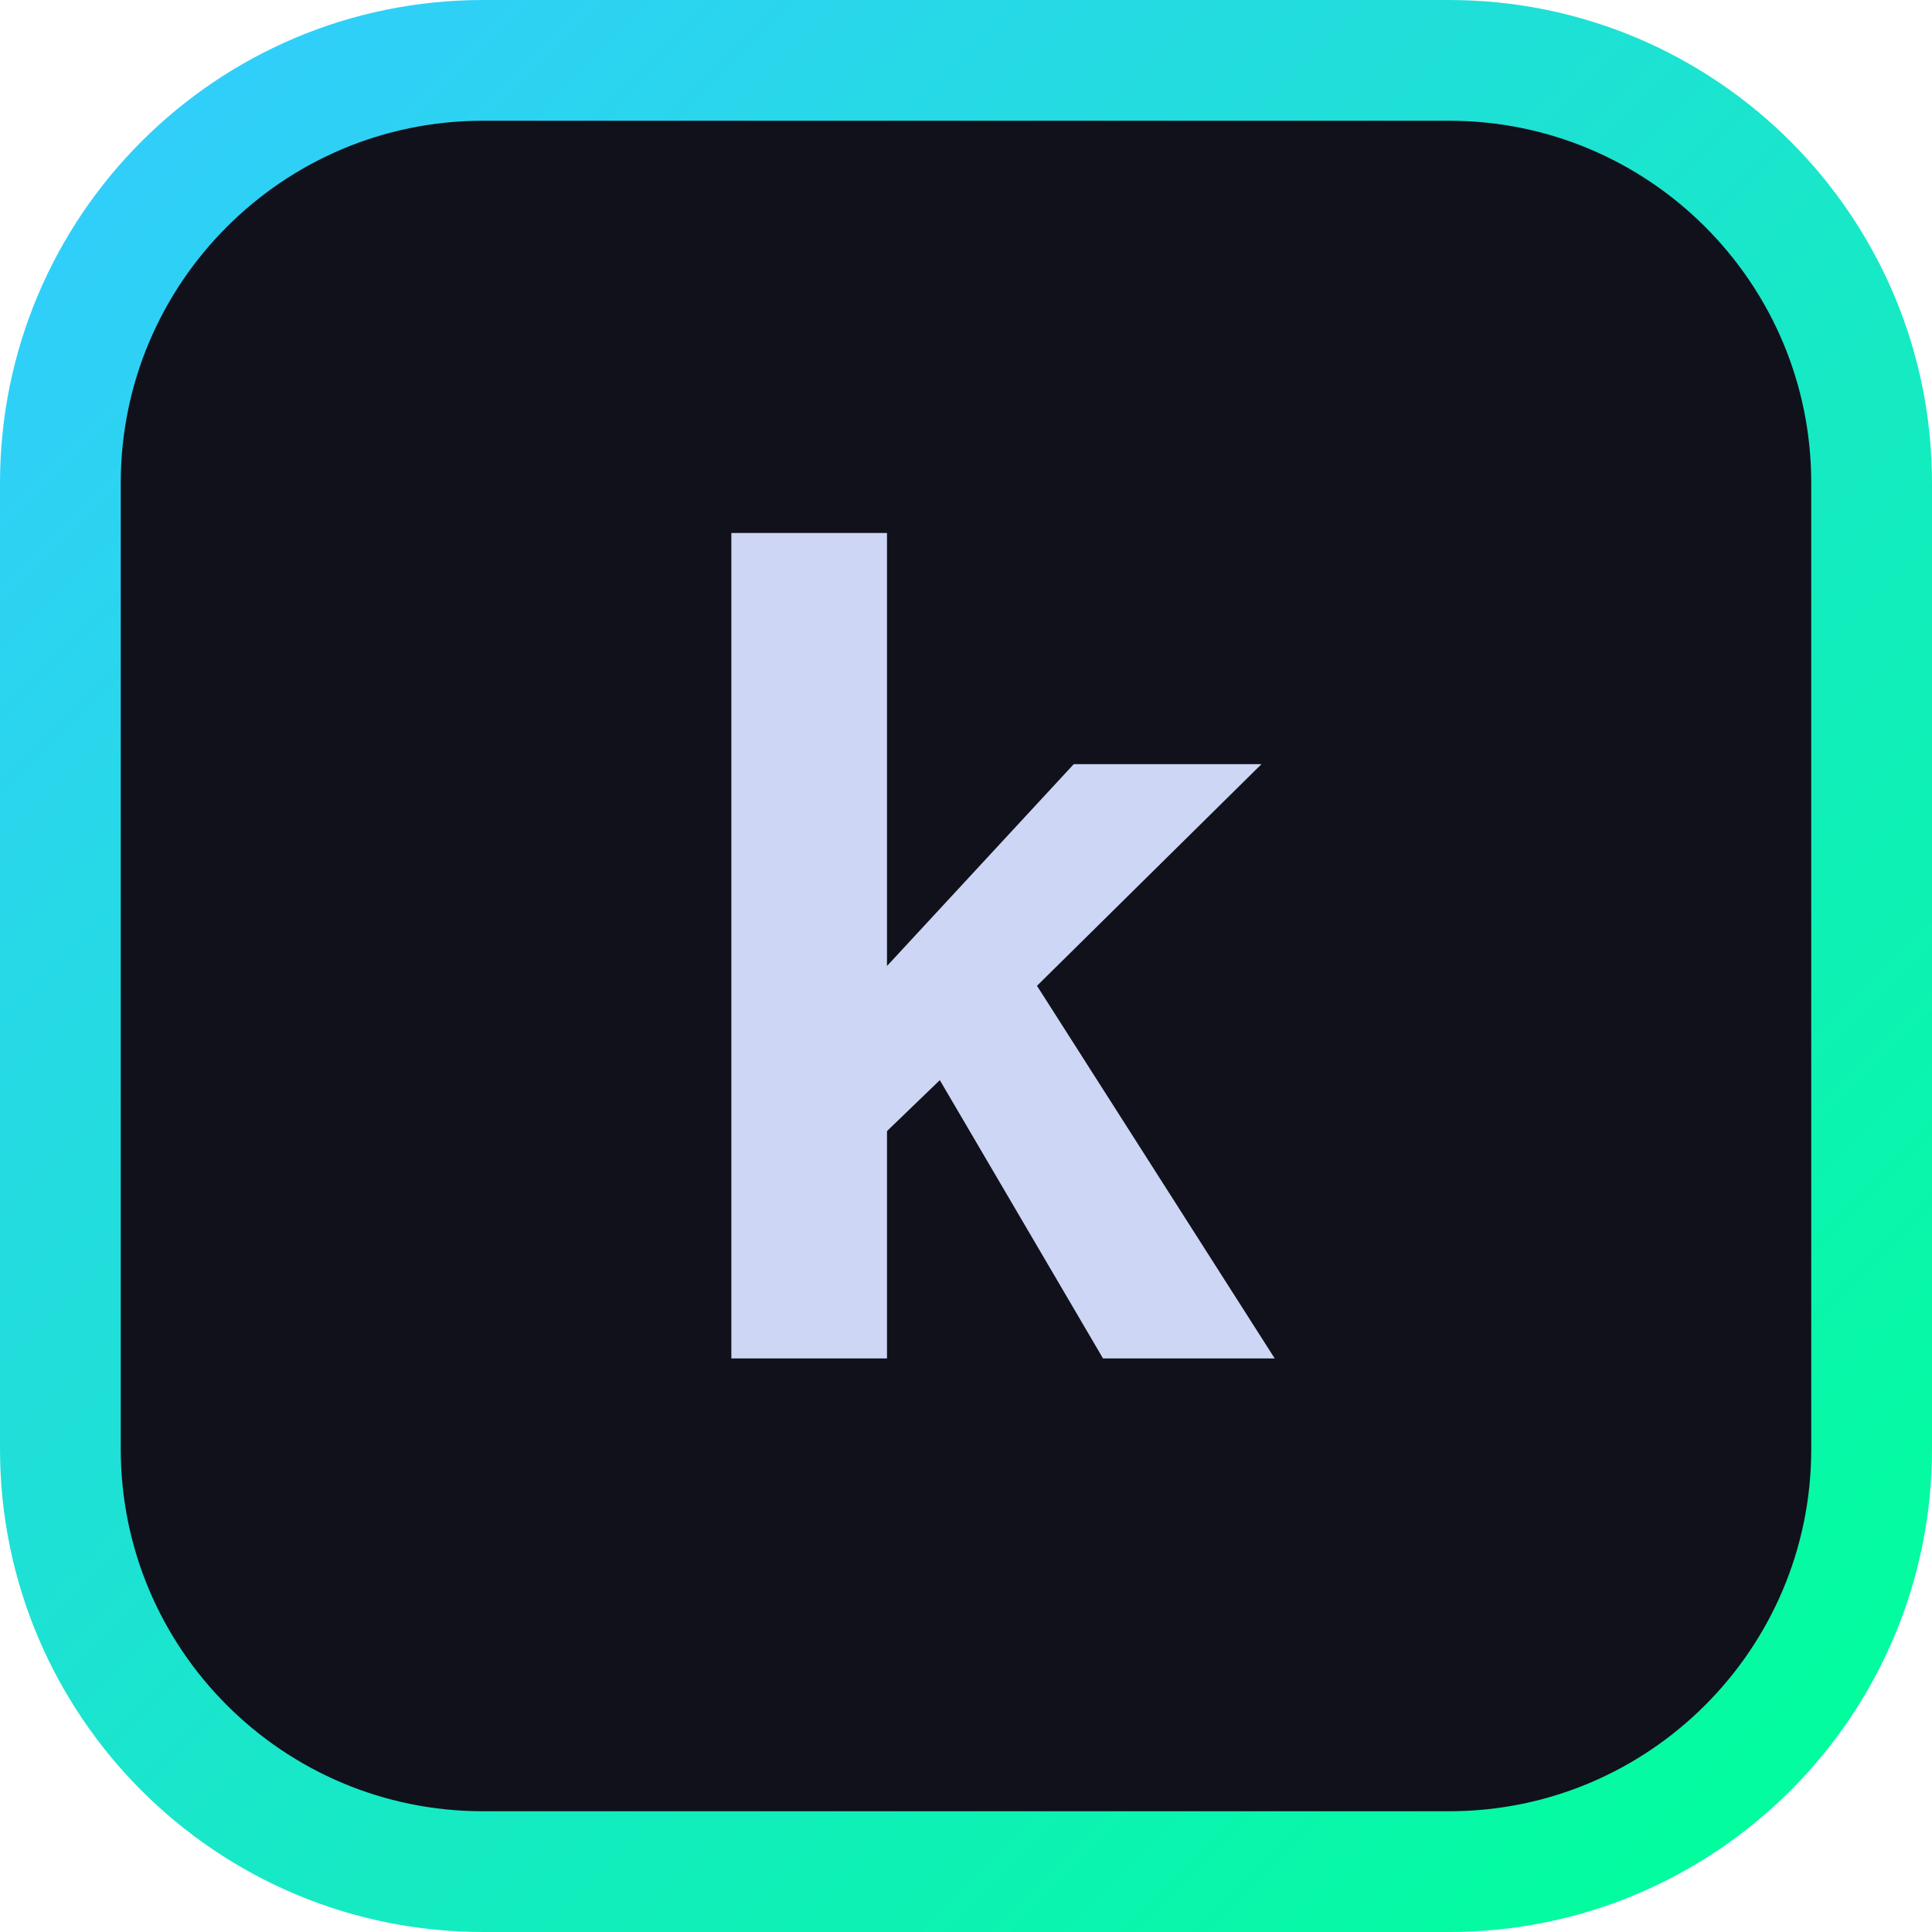
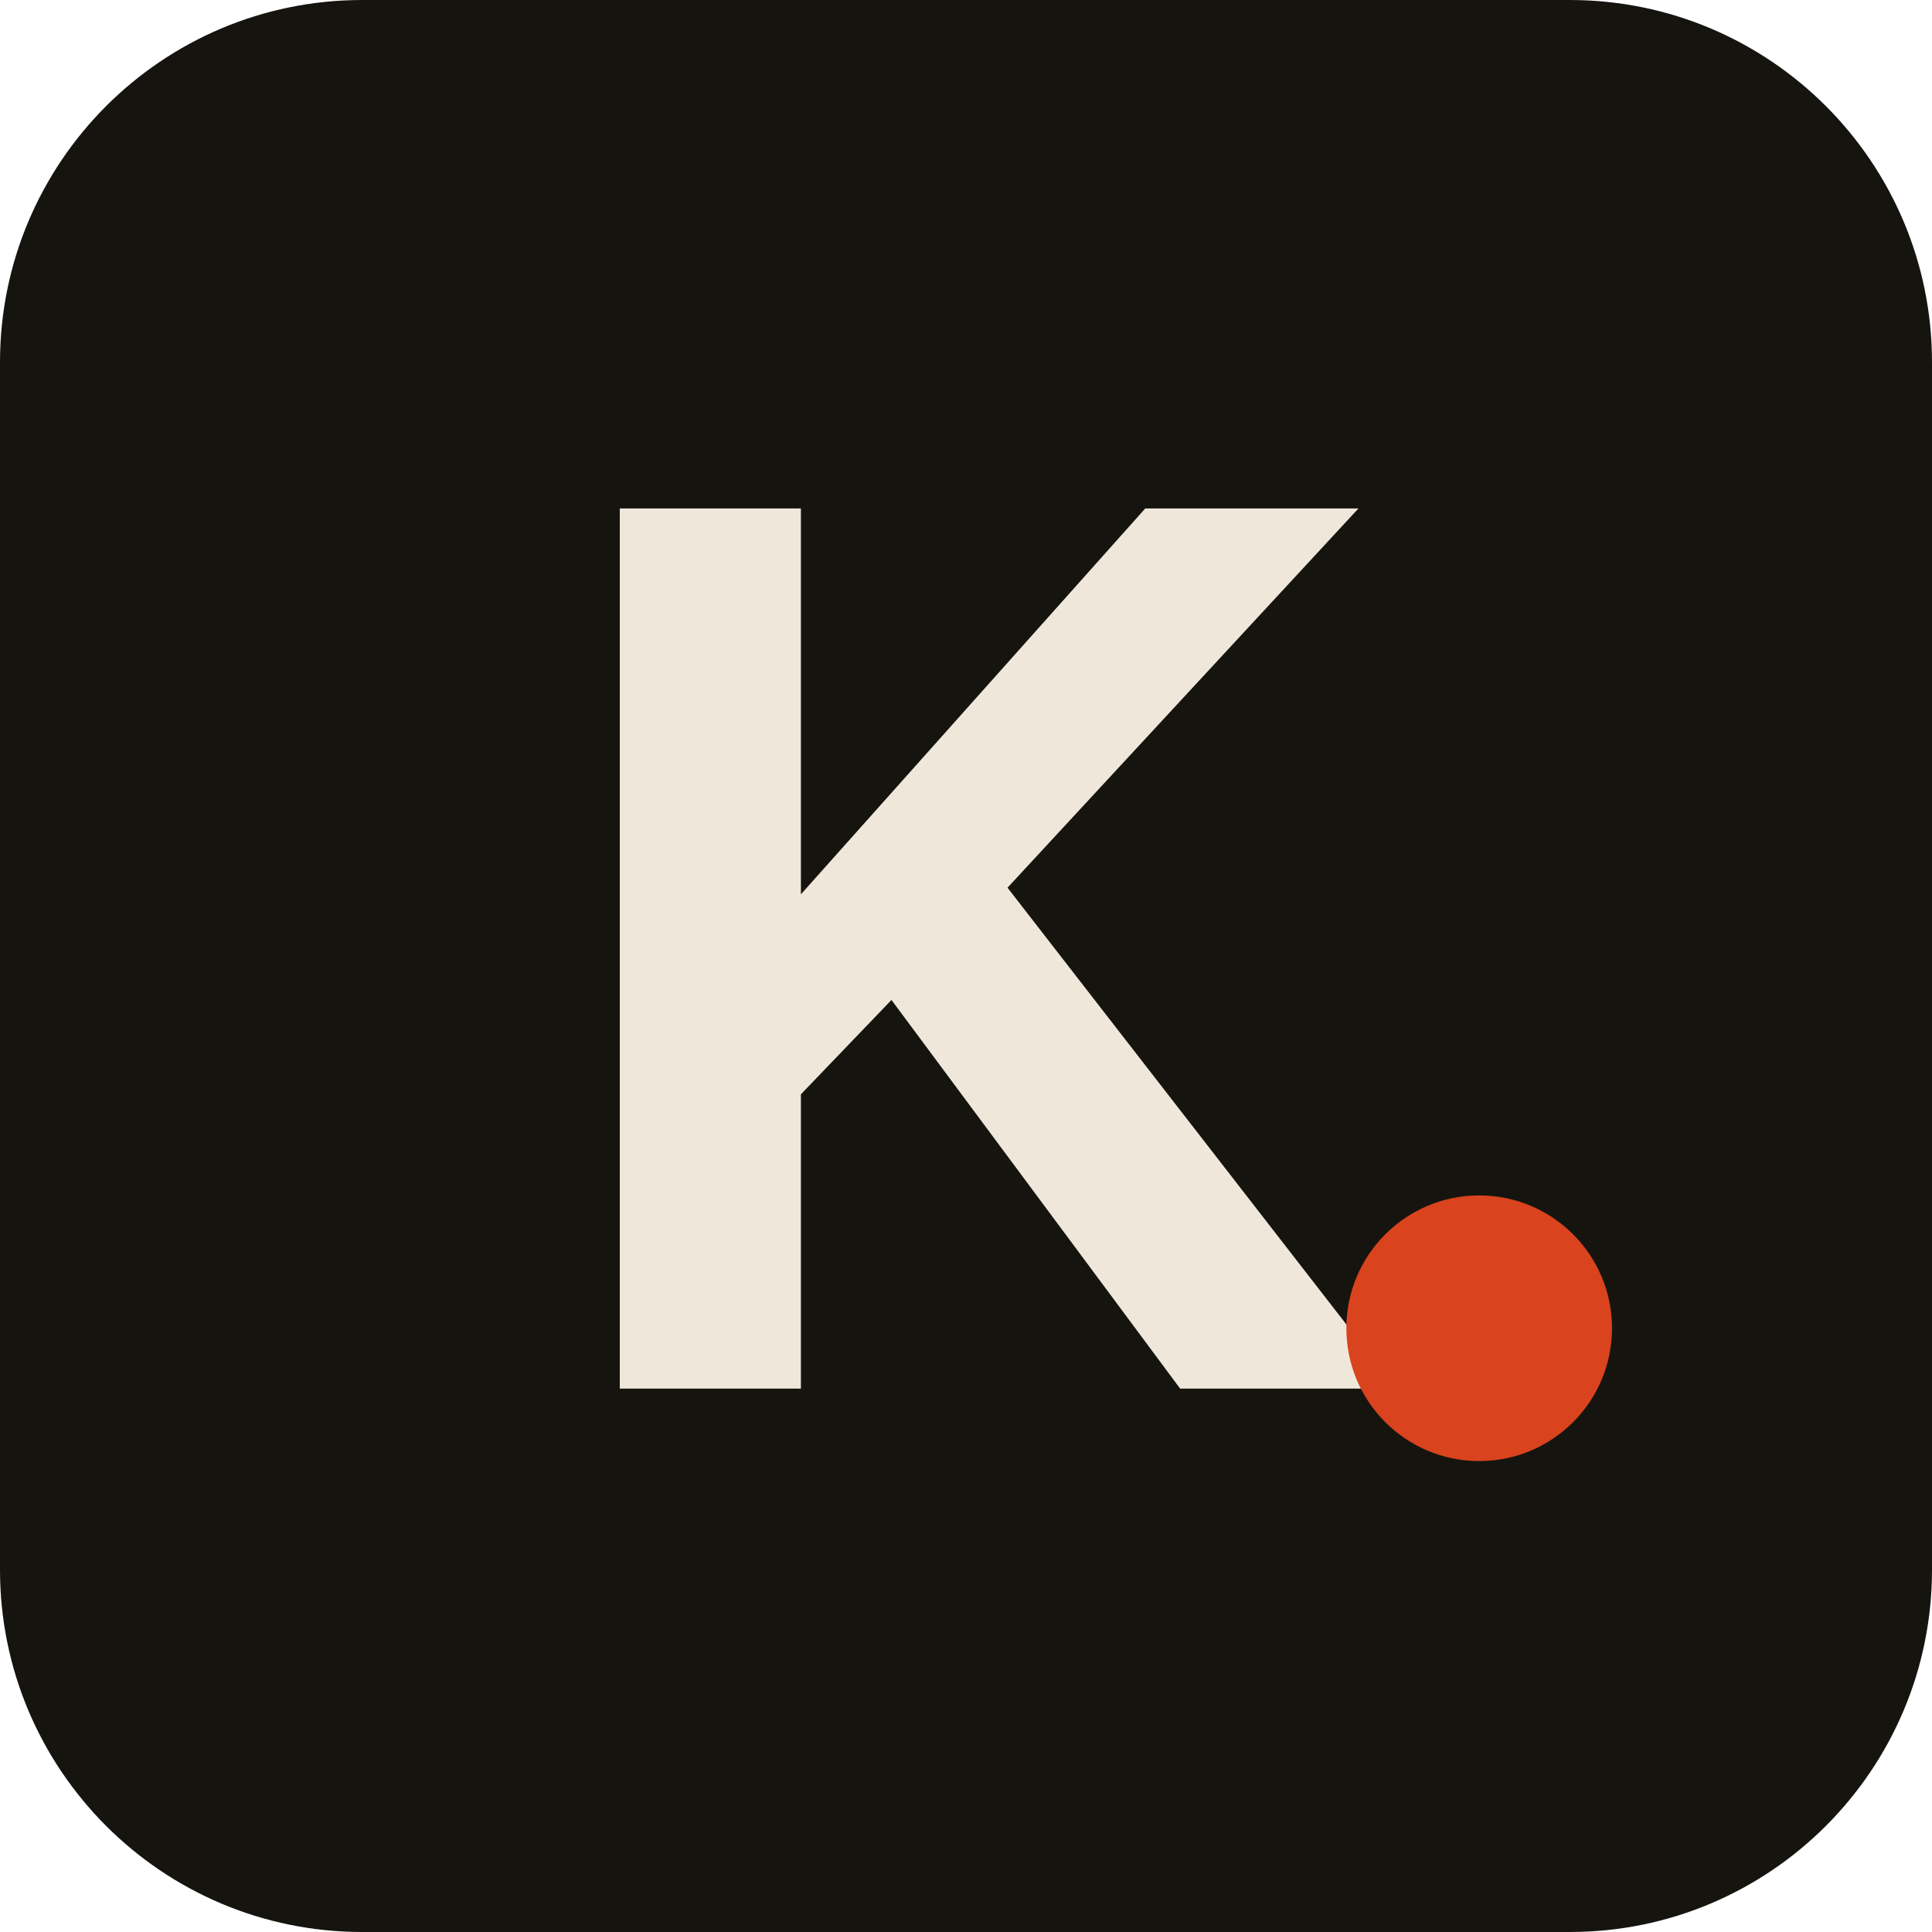
<svg xmlns="http://www.w3.org/2000/svg" viewBox="0 0 32 32">
-   <defs>
-     <linearGradient id="g" x1="0" y1="0" x2="1" y2="1">
-       <stop offset="0" stop-color="#33ccff" />
-       <stop offset="1" stop-color="#00ff99" />
-     </linearGradient>
-   </defs>
-   <rect x="1" y="1" width="30" height="30" rx="7" fill="#11111b" stroke="url(#g)" stroke-width="2" />
-   <text x="16" y="22.5" text-anchor="middle" font-family="monospace" font-weight="700" font-size="18" fill="#cdd6f4">k</text>
+   <rect width="32" height="32" rx="6" fill="#16140f" />
+   <text x="16" y="23" text-anchor="middle" font-family="Helvetica, Arial, sans-serif" font-weight="700" font-size="20" fill="#efe8da">K</text>
+   <circle cx="24.5" cy="22" r="2.2" fill="#d9431e" />
</svg>
